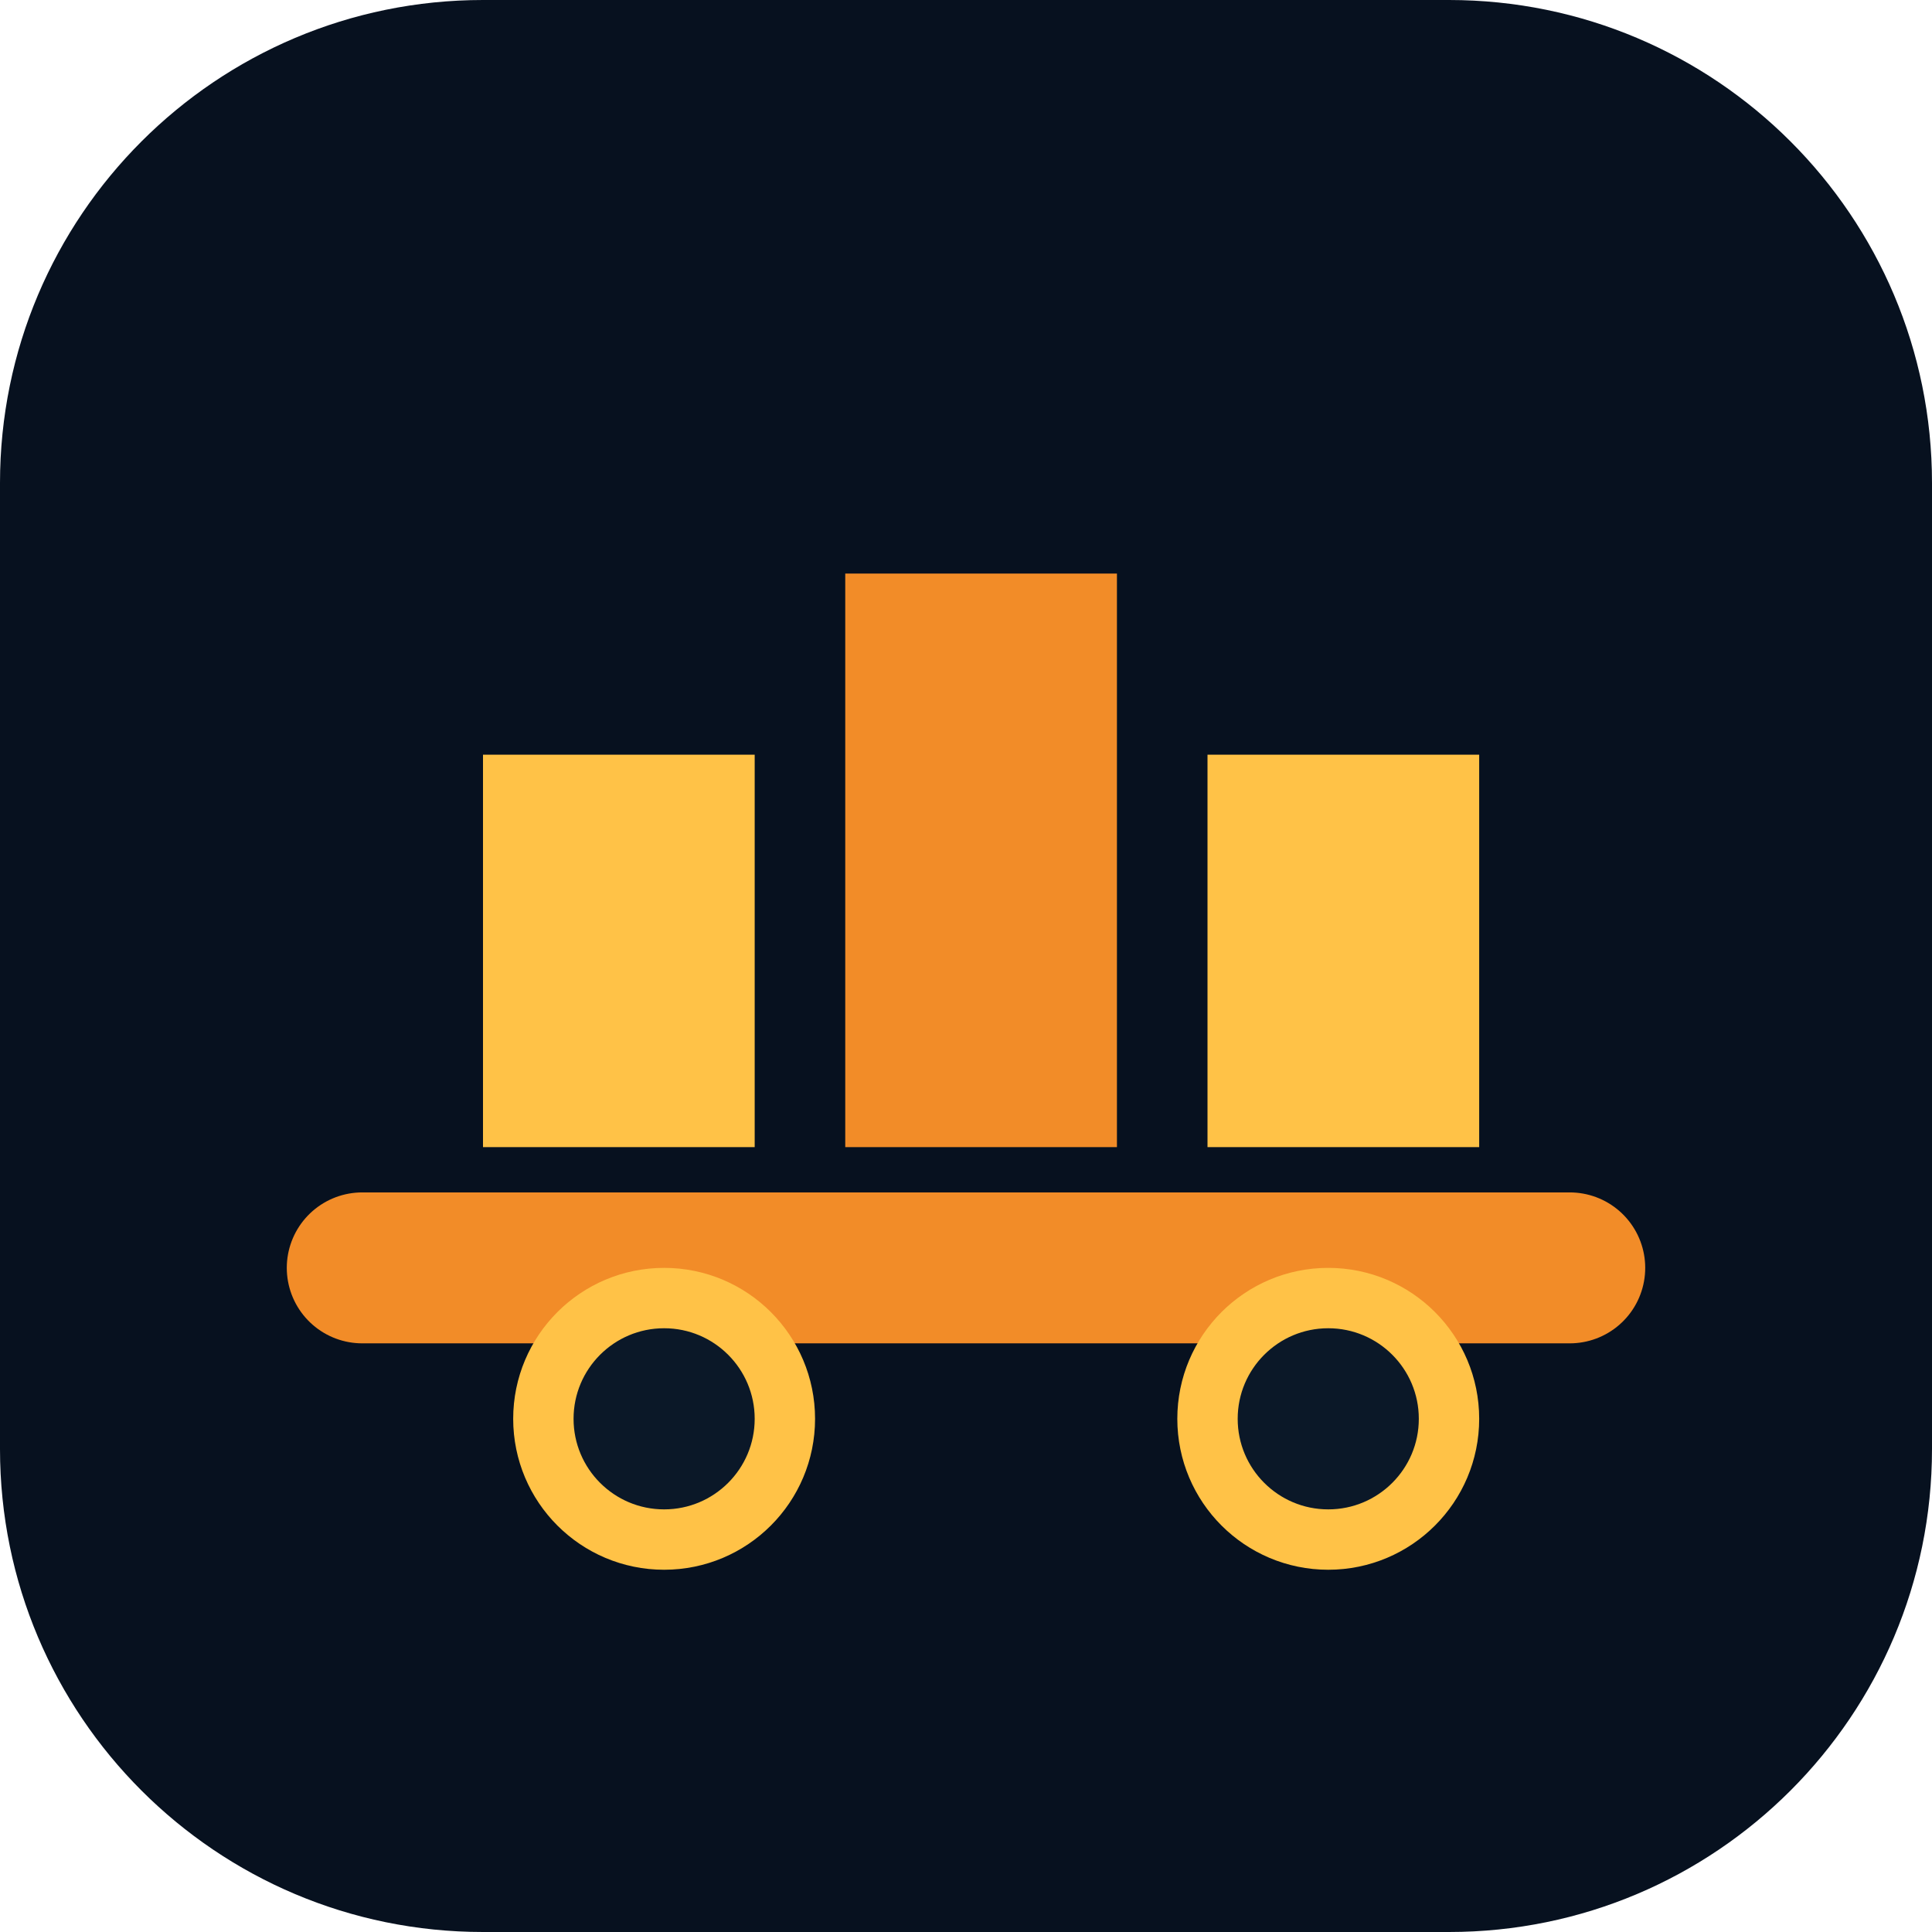
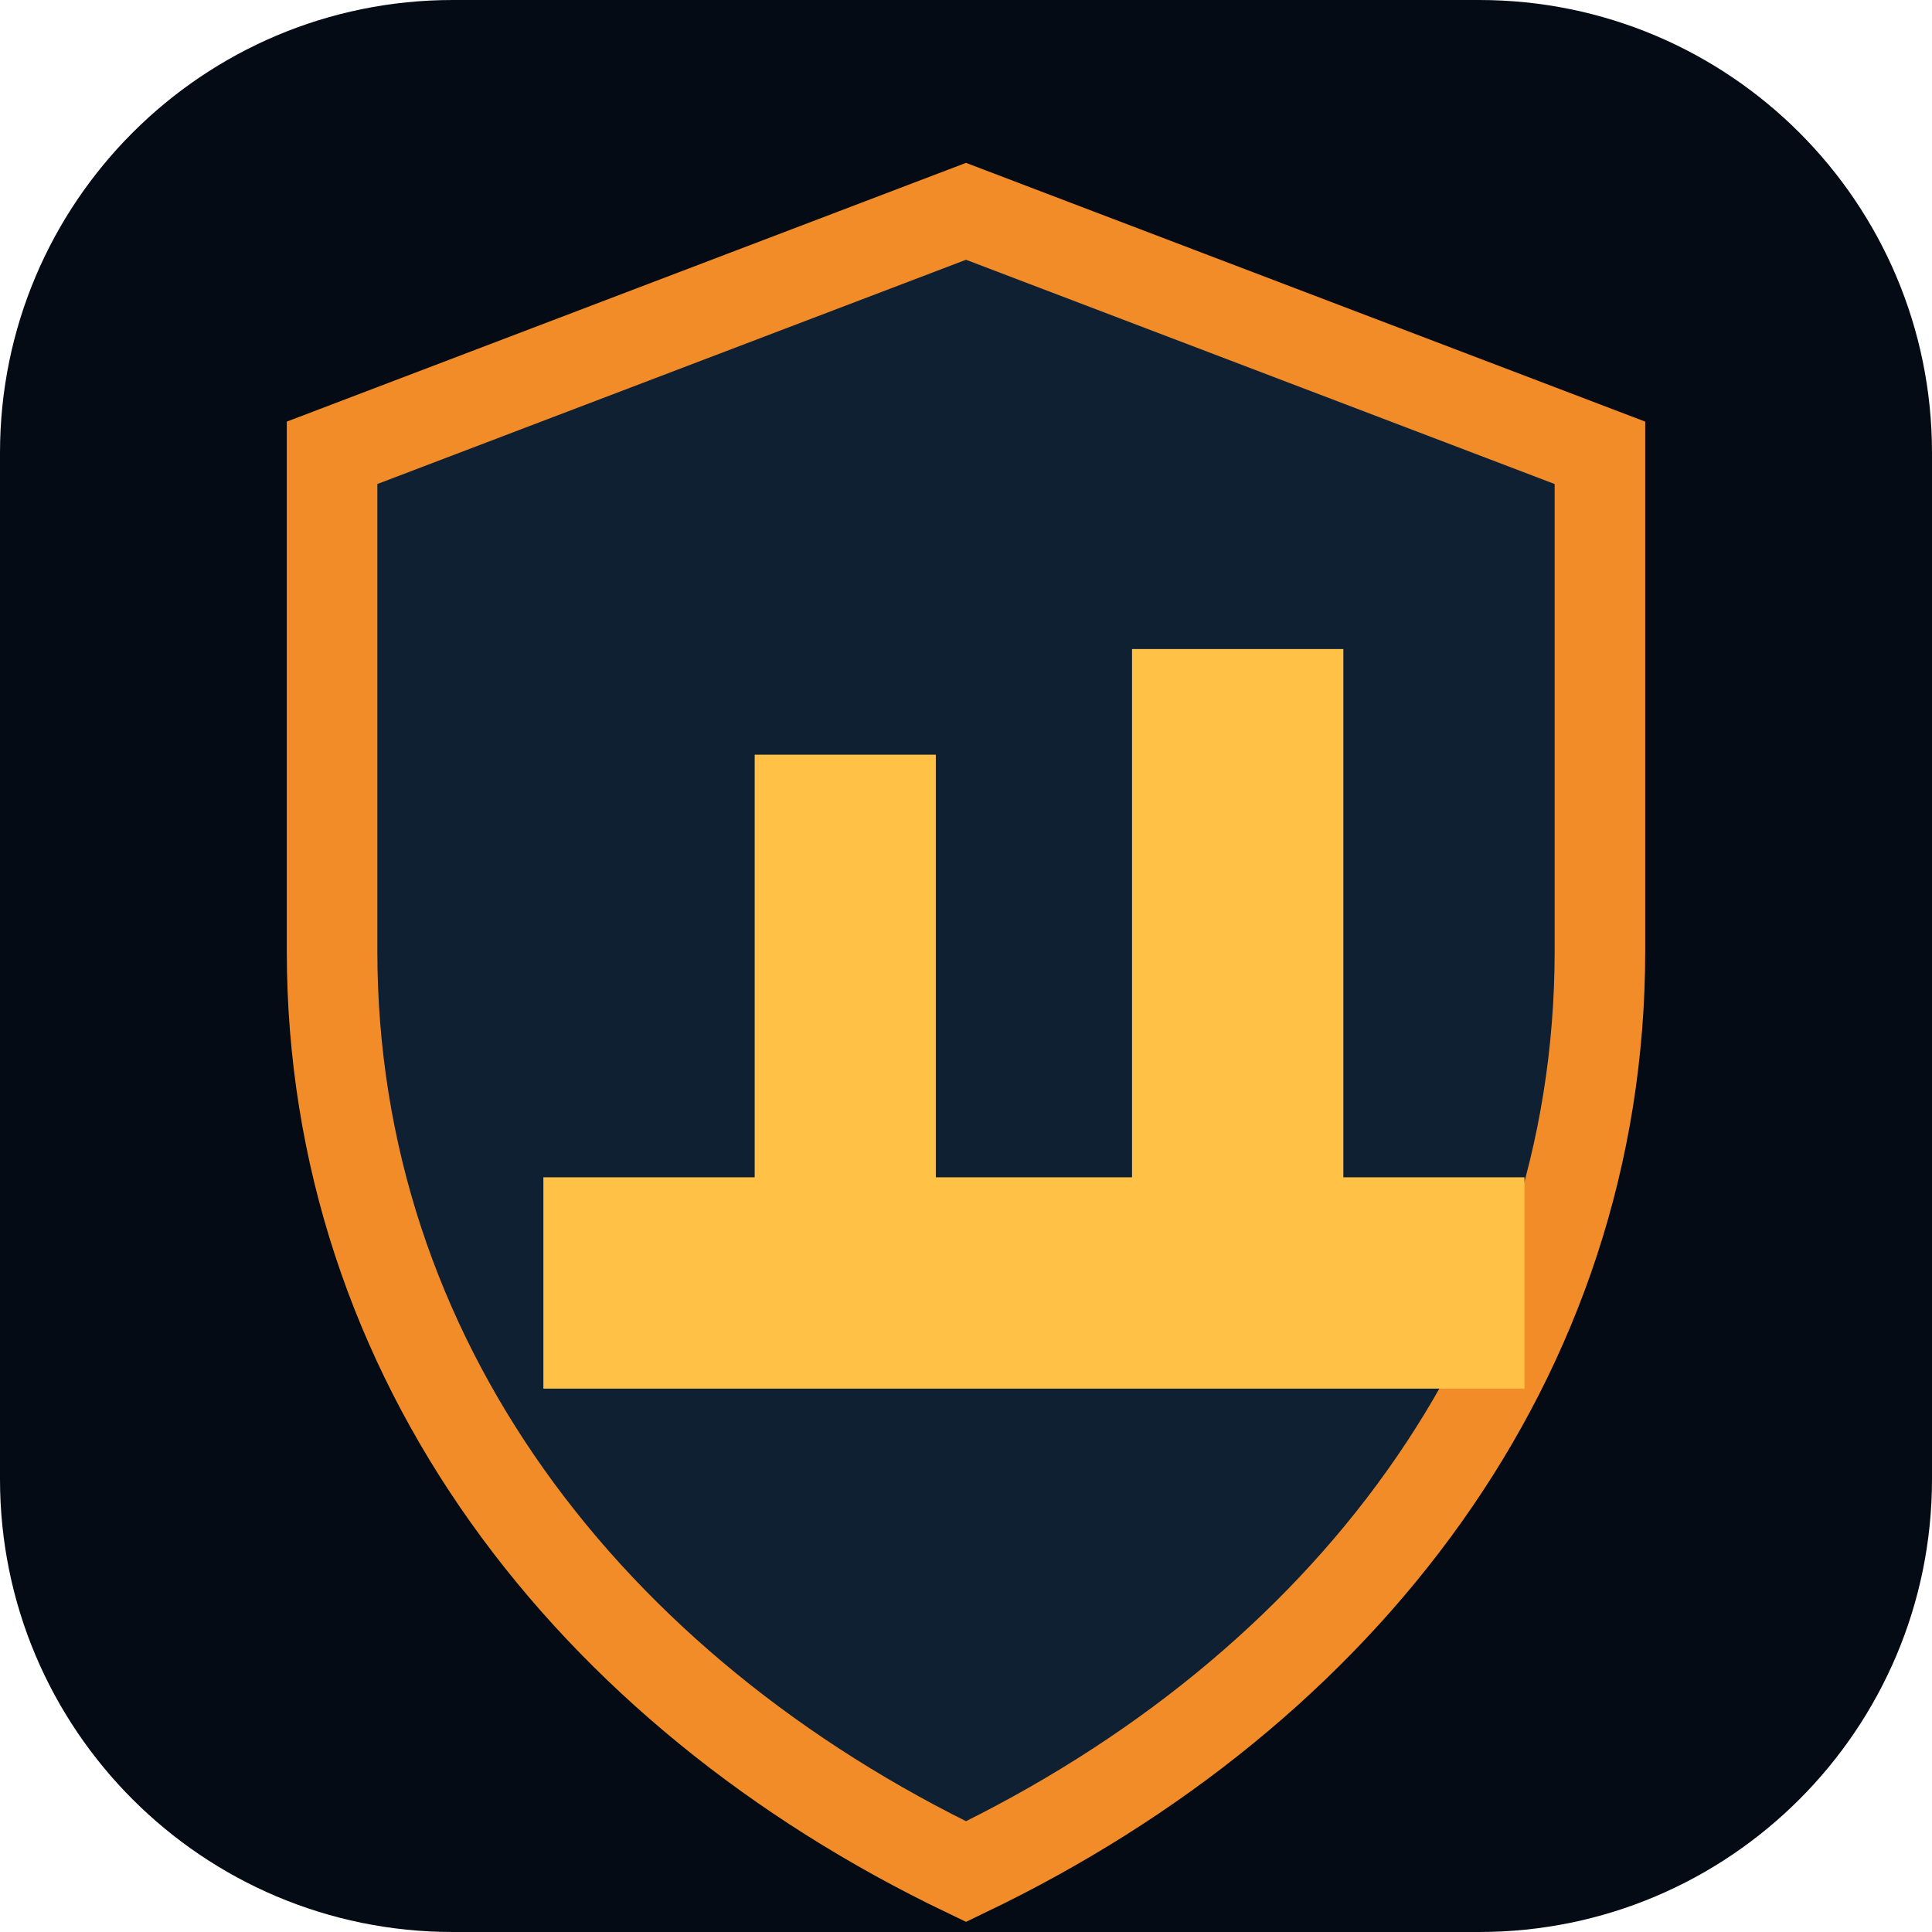
- <svg xmlns="http://www.w3.org/2000/svg" width="64" height="64" viewBox="0 0 64 64" fill="none">
-   <rect width="64" height="64" rx="16" fill="#07111F" />
-   <path d="M12 42H52" stroke="#F28C28" stroke-width="5" stroke-linecap="round" />
-   <path d="M16 25H25V38H16V25Z" fill="#FFC247" />
-   <path d="M28 19H37V38H28V19Z" fill="#F28C28" />
-   <path d="M40 25H49V38H40V25Z" fill="#FFC247" />
-   <circle cx="22" cy="47" r="4" fill="#0B1828" stroke="#FFC247" stroke-width="2" />
-   <circle cx="44" cy="47" r="4" fill="#0B1828" stroke="#FFC247" stroke-width="2" />
+ <svg xmlns="http://www.w3.org/2000/svg" viewBox="0 0 128 128">
+   <rect width="128" height="128" rx="30" fill="#050b14" />
+   <path d="M64 14 106 30v33c0 27-17 49-42 61-25-12-42-34-42-61V30L64 14Z" fill="#102033" stroke="#f28c28" stroke-width="6" />
+   <path d="M36 78h14V50h12v28h13V43h14v35h12v14H36V78Z" fill="#ffc247" />
</svg>
